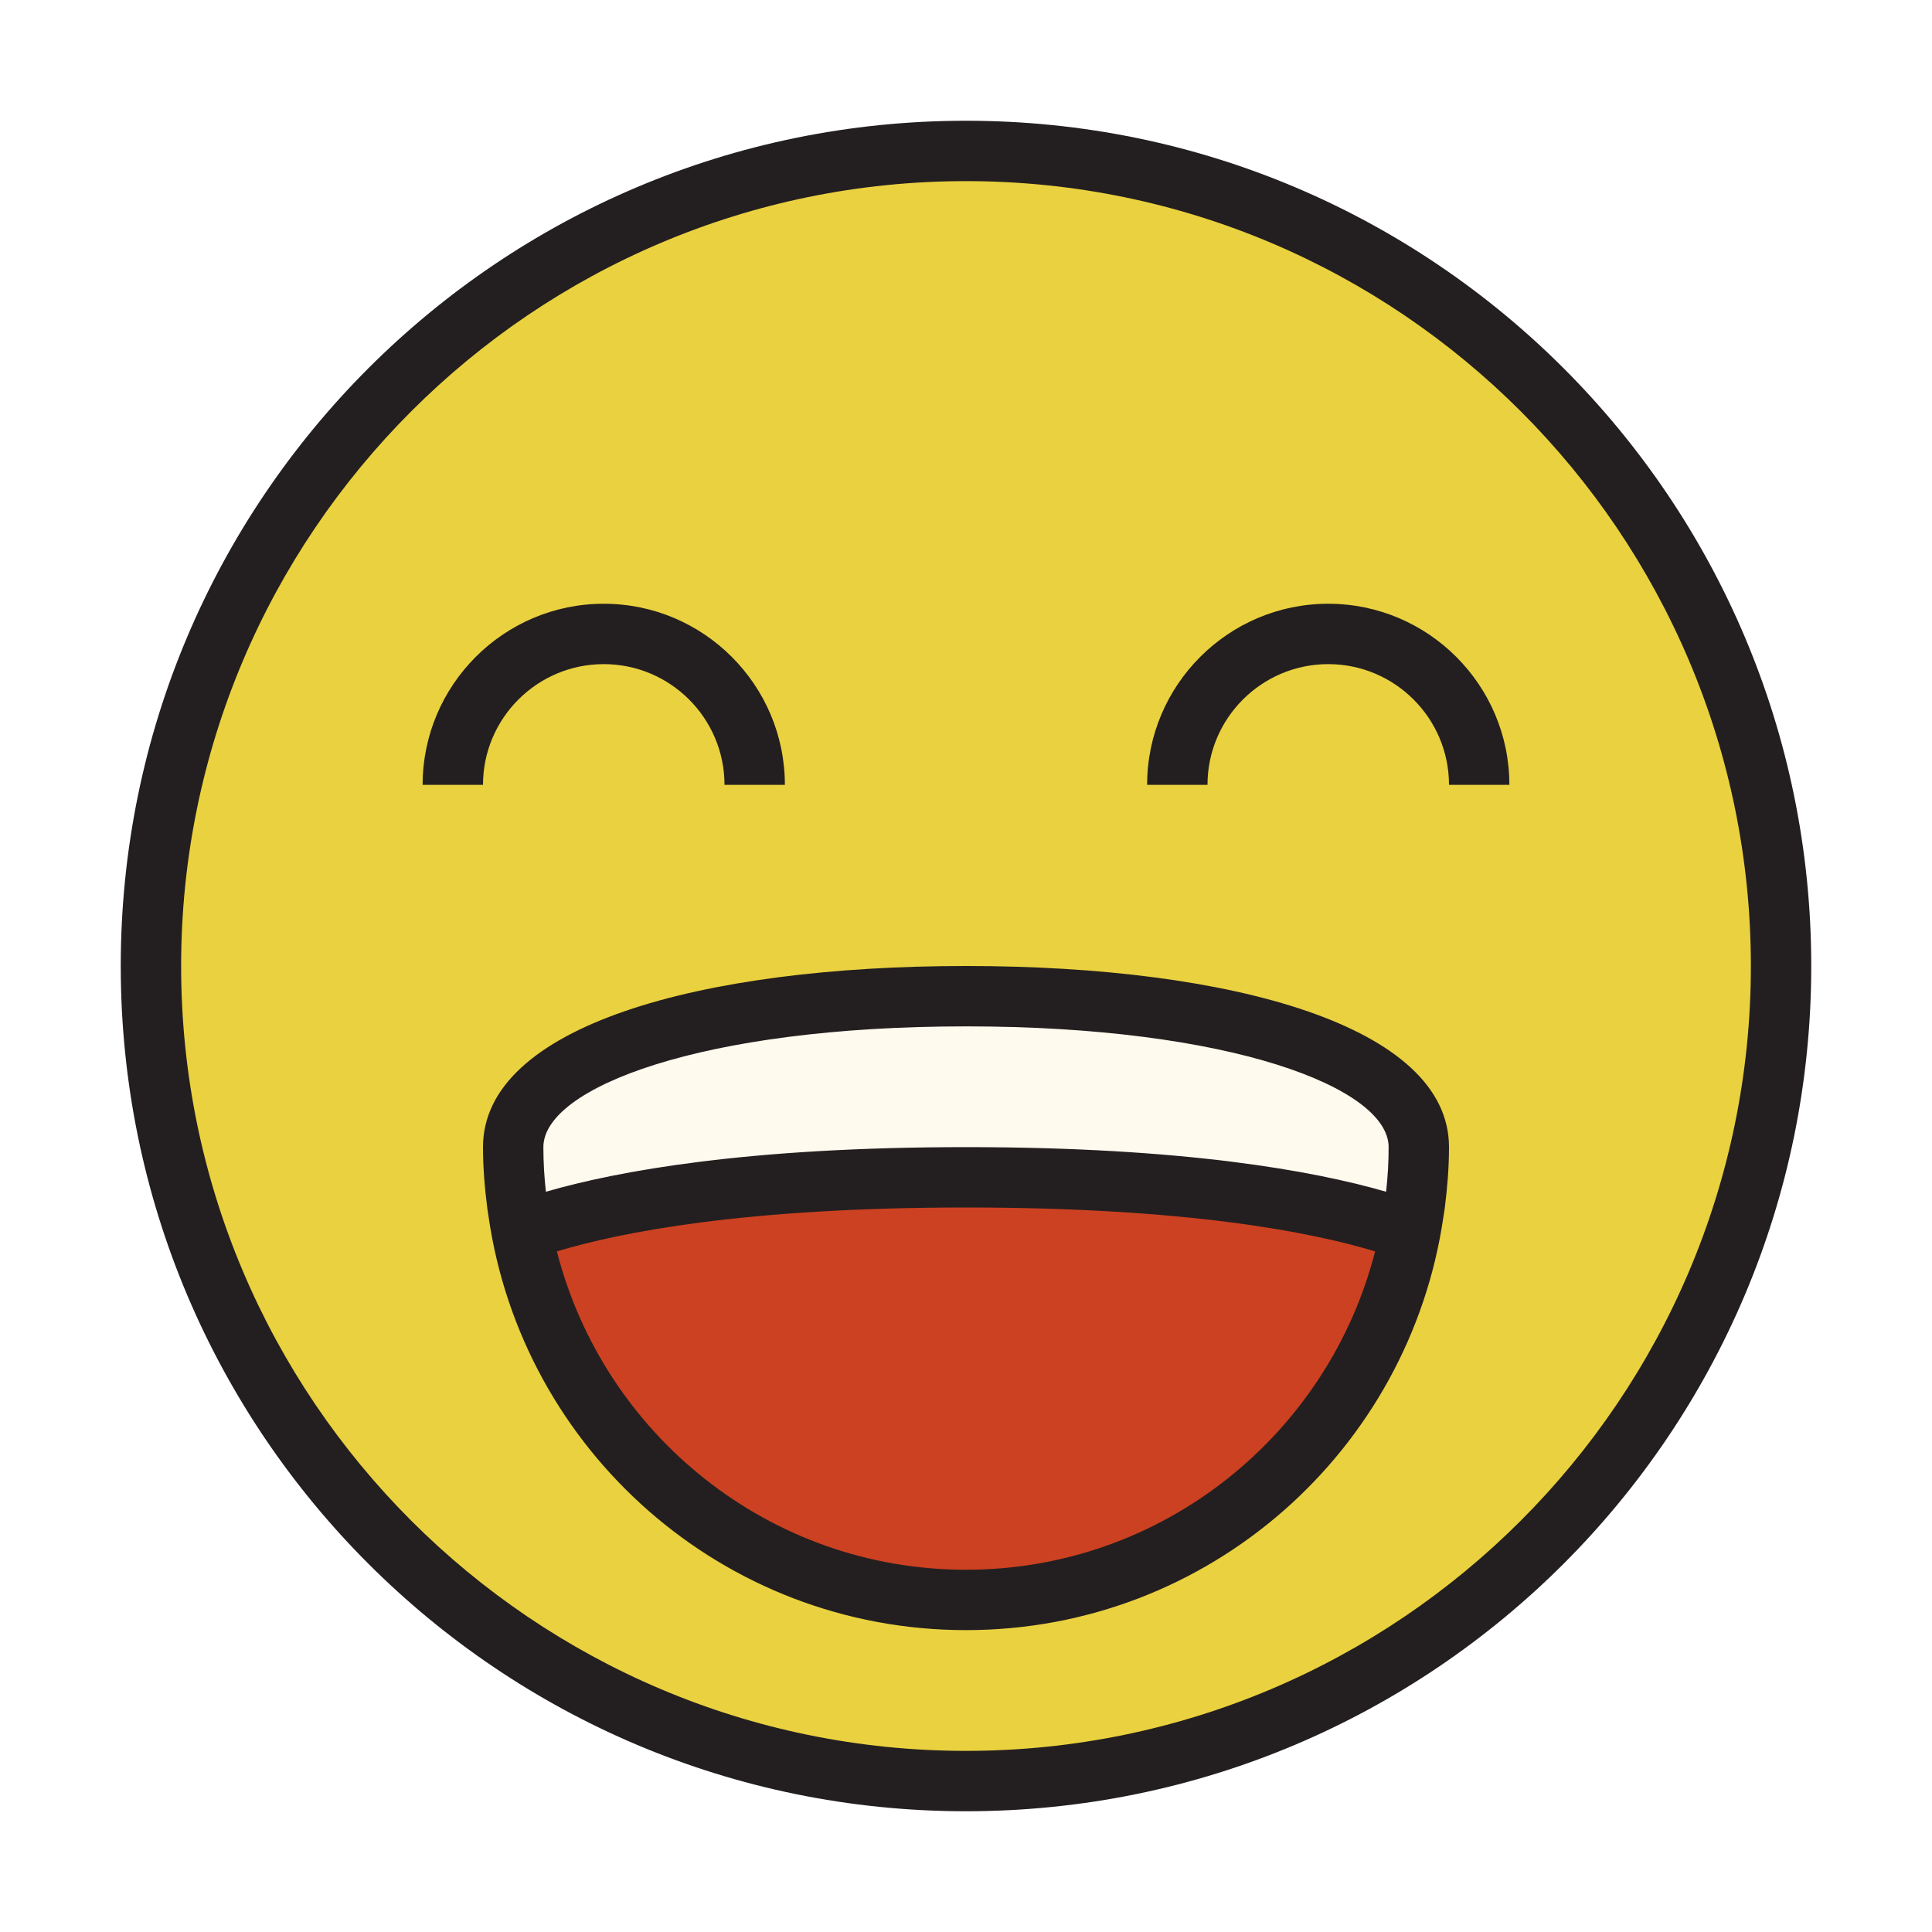
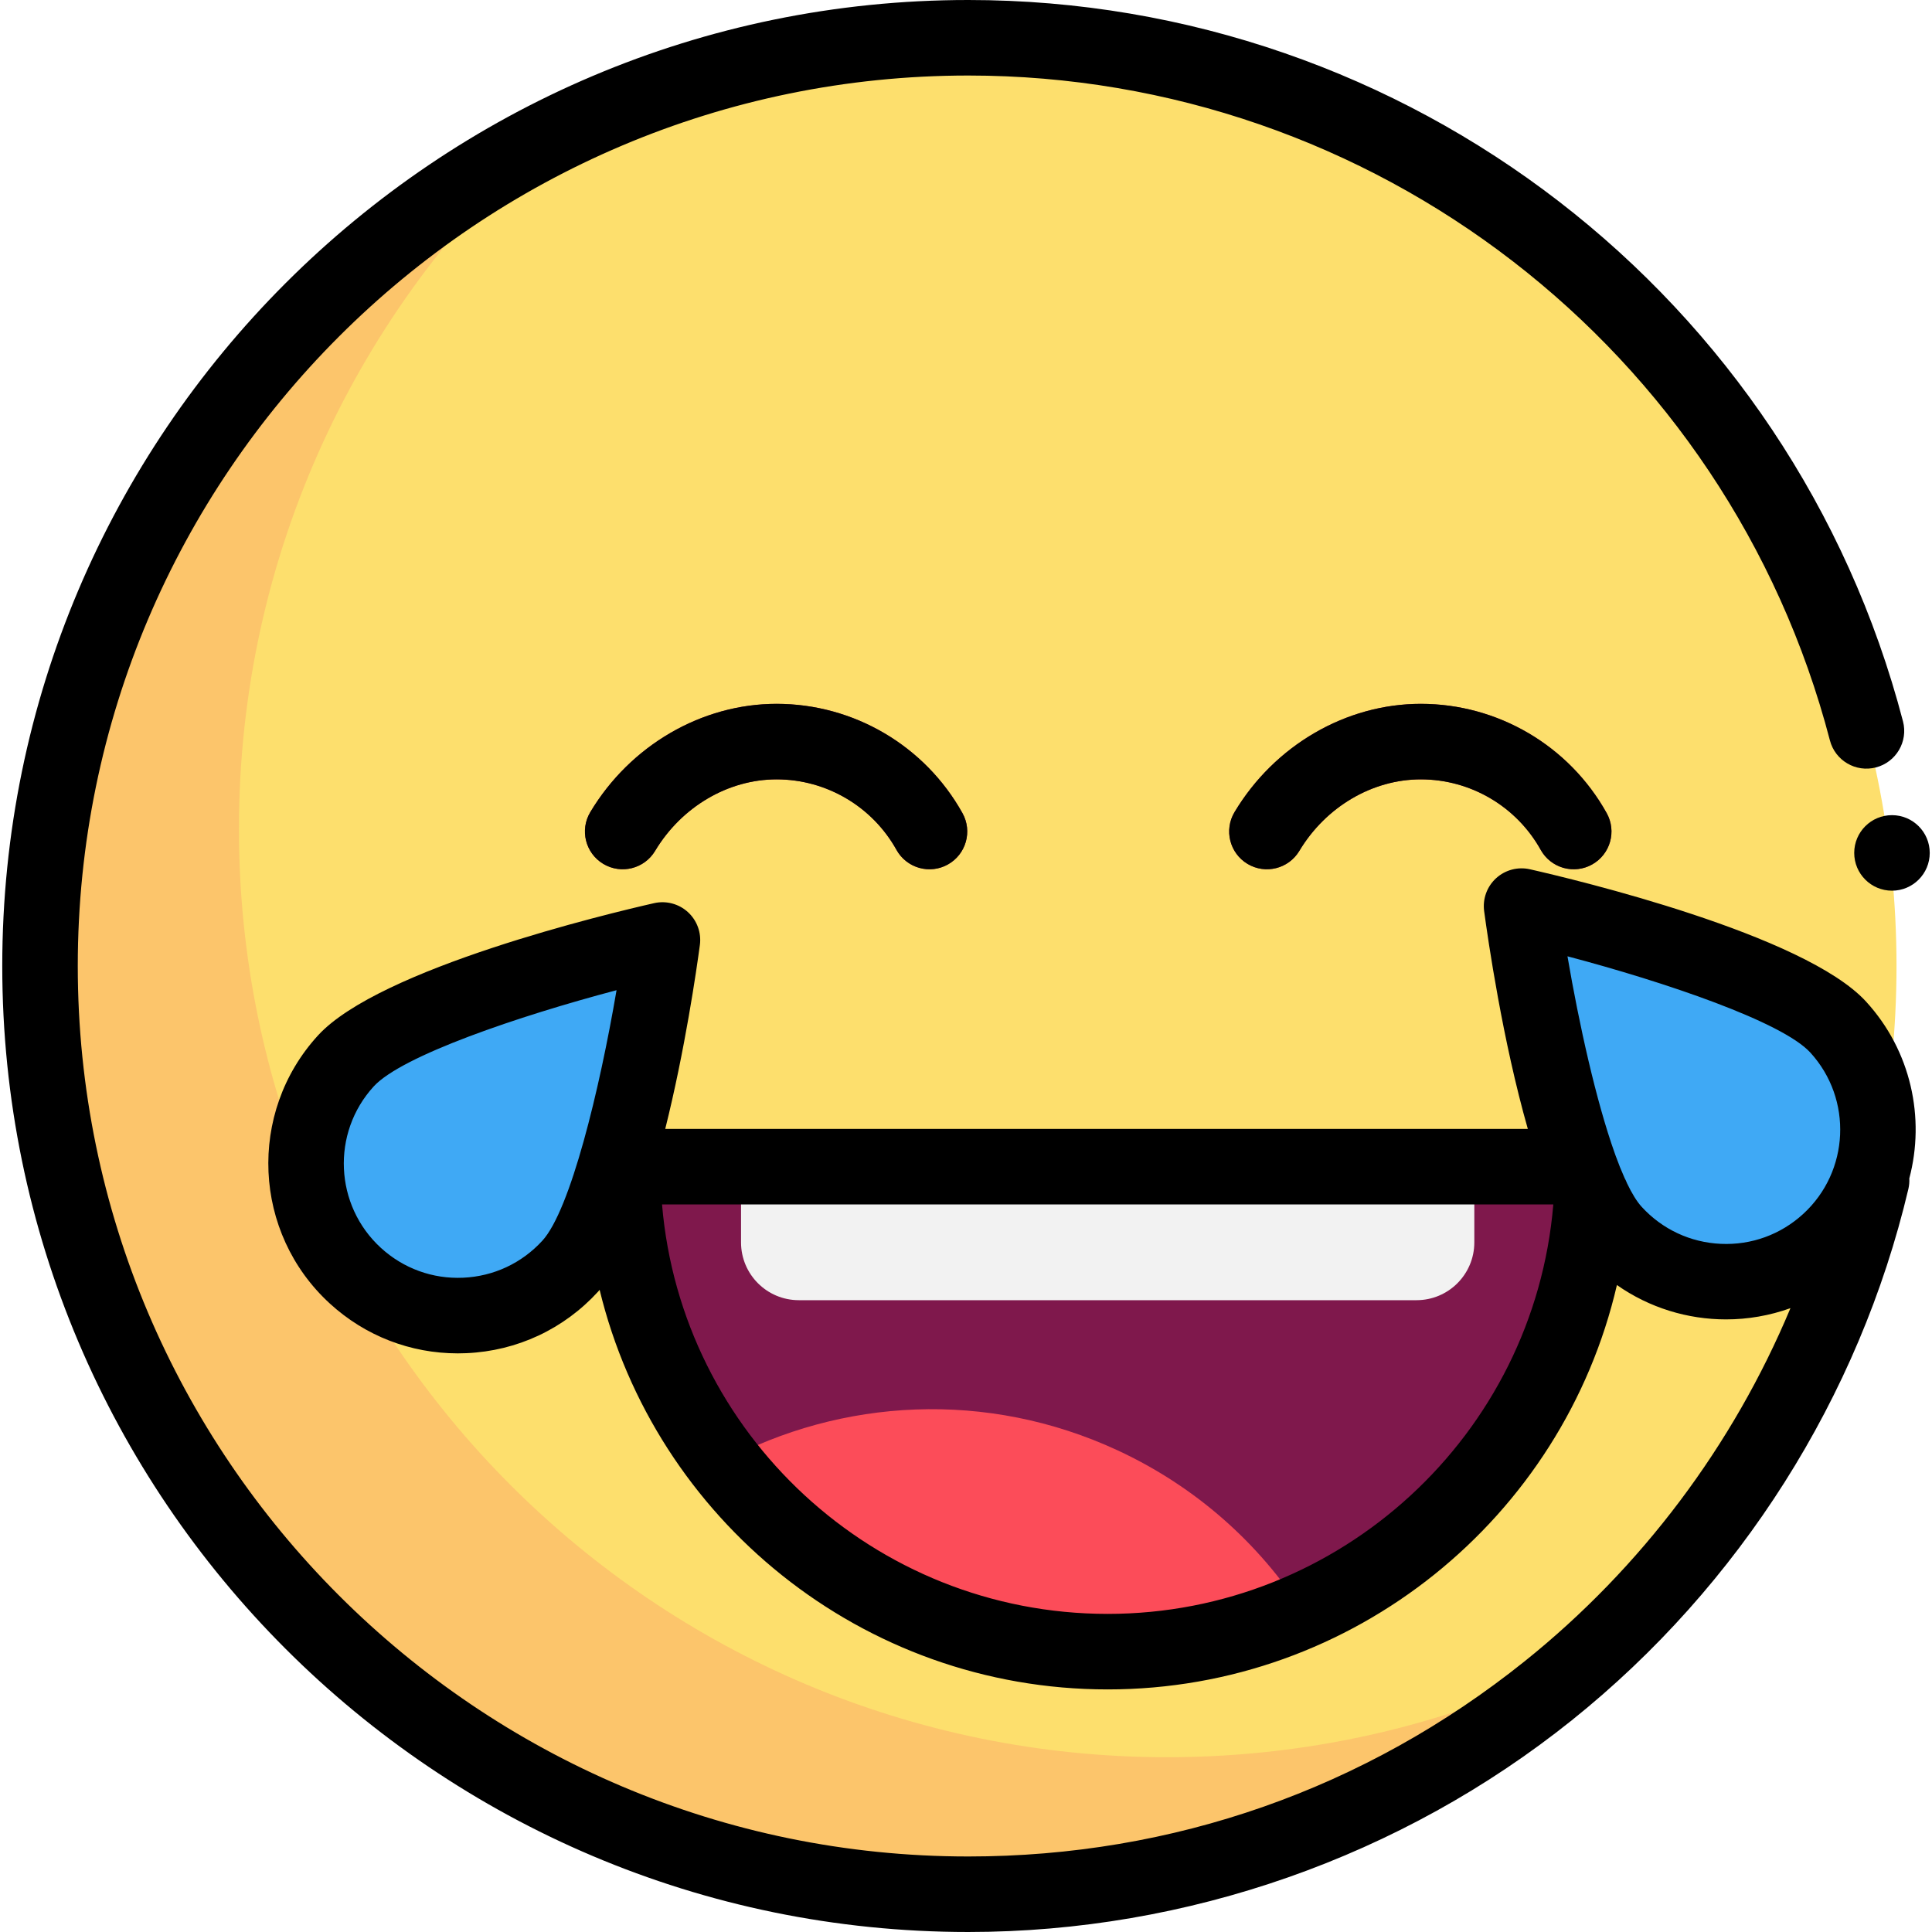
- <svg xmlns="http://www.w3.org/2000/svg" version="1.1" id="Uploaded to svgrepo.com" width="800px" height="800px" viewBox="0 0 32 32" xml:space="preserve">
-   <style type="text/css">
- 	.avocado_een{fill:#231F20;}
- 	.avocado_zeventien{fill:#CC4121;}
- 	.avocado_zes{fill:#FFFAEE;}
- 	.avocado_twintig{fill:#EAD13F;}
- 	.st0{fill:#E0A838;}
- 	.st1{fill:#D1712A;}
- 	.st2{fill:#A3AEB5;}
- 	.st3{fill:#788287;}
- 	.st4{fill:#C3CC6A;}
- 	.st5{fill:#6F9B45;}
- 	.st6{fill:#248EBC;}
- 	.st7{fill:#8D3E93;}
- 	.st8{fill:#3D3935;}
- 	.st9{fill:#D36781;}
- 	.st10{fill:#E598A3;}
- 	.st11{fill:#716558;}
- 	.st12{fill:#AF9480;}
- 	.st13{fill:#DBD2C1;}
- 	.st14{fill:#231F20;}
- </style>
-   <g>
-     <g>
-       <circle class="avocado_twintig" cx="16" cy="16" r="13.5" />
-     </g>
-     <path class="avocado_zeventien" d="M16,16.5c-4.416,0-7.5,1.028-7.5,2.5c0,4.136,3.364,7.5,7.5,7.5s7.5-3.364,7.5-7.5   C23.5,17.528,20.416,16.5,16,16.5z" />
-     <path class="avocado_zes" d="M8.637,20.396C9.589,20.049,11.762,19.5,16,19.5s6.411,0.548,7.363,0.896   C23.454,19.927,23.5,19.459,23.5,19c0-1.472-3.084-2.5-7.5-2.5S8.5,17.528,8.5,19C8.5,19.459,8.546,19.927,8.637,20.396z" />
-     <path class="avocado_een" d="M16,2C8.268,2,2,8.268,2,16s6.268,14,14,14s14-6.268,14-14S23.732,2,16,2z M16,29   C8.832,29,3,23.168,3,16S8.832,3,16,3s13,5.832,13,13S23.168,29,16,29z M8,13H7c0-1.654,1.346-3,3-3s3,1.346,3,3h-1   c0-1.103-0.897-2-2-2S8,11.897,8,13z M25,13h-1c0-1.103-0.897-2-2-2s-2,0.897-2,2h-1c0-1.654,1.346-3,3-3S25,11.346,25,13z M24,19   c0-2-3.582-3-8-3s-8,1-8,3c0,0.346,0.029,0.684,0.072,1.018c0.006,0.045,0.014,0.088,0.02,0.133C8.651,24.022,11.973,27,16,27   c4.026,0,7.348-2.977,7.908-6.849c0.007-0.045,0.014-0.089,0.021-0.134C23.971,19.683,24,19.345,24,19z M16,17c4.382,0,7,1.017,7,2   c0,0.244-0.014,0.491-0.042,0.739C21.757,19.391,19.605,19,16,19s-5.757,0.391-6.958,0.739C9.014,19.491,9,19.244,9,19   C9,18.017,11.618,17,16,17z M16,26c-3.263,0-6.003-2.247-6.776-5.273C10.277,20.409,12.337,20,16,20s5.723,0.408,6.776,0.727   C22.003,23.753,19.263,26,16,26z" />
-   </g>
+ <svg xmlns="http://www.w3.org/2000/svg" width="800px" height="800px" viewBox="0 0 1024 1024" class="icon" version="1.1">
+   <path d="M513.201 512.003m-491.987 0a491.987 491.987 0 1 0 983.974 0 491.987 491.987 0 1 0-983.974 0Z" fill="#FDDF6D" />
+   <path d="M618.625 931.356c-271.717 0-491.985-220.268-491.985-491.985 0-145.168 62.886-275.633 162.888-365.685C130.252 155.124 21.212 320.827 21.212 511.999c0 271.717 220.268 491.985 491.985 491.985 126.548 0 241.924-47.794 329.097-126.298-67.104 34.312-143.122 53.67-223.668 53.67z" fill="#FCC56B" />
+   <path d="M834.118 460.727a20 20 0 0 1-17.504-10.28c-12.842-23.052-37.188-37.372-63.542-37.372-25.702 0-50.378 14.53-64.404 37.924-5.684 9.478-17.978 12.556-27.458 6.874-9.482-5.684-12.558-17.976-6.874-27.458 21.216-35.388 59.048-57.37 98.736-57.37 40.864 0 78.612 22.192 98.512 57.922 5.38 9.656 1.91 21.846-7.744 27.222a19.86 19.86 0 0 1-9.722 2.538zM492.661 460.727a20 20 0 0 1-17.504-10.28c-12.842-23.052-37.188-37.372-63.542-37.372-25.698 0-50.378 14.53-64.404 37.924-5.682 9.478-17.974 12.556-27.458 6.874-9.478-5.684-12.558-17.978-6.872-27.458 21.216-35.388 59.048-57.37 98.736-57.37 40.864 0 78.612 22.192 98.512 57.922 5.38 9.656 1.91 21.846-7.744 27.222a19.878 19.878 0 0 1-9.724 2.538zM587.091 875.414c-141.962 0-257.045-115.082-257.045-257.045h514.087c0 141.96-115.082 257.045-257.043 257.045z" fill="#7F184C" />
+   <path d="M392.765 618.369v40.122c0 16.92 13.714 30.634 30.634 30.634h327.387c16.916 0 30.634-13.714 30.634-30.634v-40.122H392.765z" fill="#F2F2F2" />
+   <path d="M592.483 768.772c-69.48-32.28-146.588-27.59-209.108 5.89 46.984 61.234 120.864 100.748 204.014 100.748 36.64 0 71.462-7.718 103.006-21.534-23.142-35.806-56.326-65.782-97.912-85.104z" fill="#FC4C59" />
+   <path d="M302.239 671.087c-30.032 32.846-81.004 35.13-113.852 5.098s-35.13-81.004-5.098-113.852c30.032-32.846 167.822-64.126 167.822-64.126s-18.838 140.032-48.872 172.88zM855.336 653.129c30.032 32.846 81.004 35.13 113.852 5.098s35.13-81.004 5.098-113.852c-30.032-32.846-167.822-64.126-167.822-64.126s18.842 140.036 48.872 172.88z" fill="#3FA9F5" />
+   <path d="M753.071 373.053c-39.688 0-77.52 21.982-98.736 57.37-5.684 9.482-2.608 21.774 6.874 27.458 9.478 5.682 21.774 2.608 27.458-6.874 14.024-23.394 38.702-37.924 64.404-37.924 26.352 0 50.702 14.32 63.542 37.372a20 20 0 0 0 27.226 7.748c9.658-5.38 13.124-17.568 7.744-27.222-19.9-35.736-57.648-57.928-98.512-57.928zM411.615 373.053c-39.686 0-77.518 21.982-98.736 57.37-5.684 9.478-2.608 21.774 6.872 27.458 9.484 5.682 21.776 2.608 27.458-6.874 14.026-23.394 38.706-37.924 64.404-37.924 26.352 0 50.702 14.32 63.542 37.372a20 20 0 0 0 27.226 7.748c9.658-5.38 13.124-17.568 7.744-27.222-19.898-35.736-57.644-57.928-98.51-57.928z" fill="" />
+   <path d="M989.056 530.873c-32.608-35.666-154.132-64.684-178.162-70.14a20.016 20.016 0 0 0-24.266 22.184c2.042 15.166 9.778 68.578 23.152 115.436H352.585c10.442-41.766 16.58-84.226 18.362-97.476a20.016 20.016 0 0 0-24.266-22.184c-24.03 5.454-145.554 34.474-178.162 70.136-37.43 40.936-34.574 104.696 6.364 142.126 18.694 17.092 42.604 26.358 67.772 26.358 1.532 0 3.068-0.034 4.608-0.104 26.844-1.2 51.614-12.786 69.744-32.618 0.272-0.296 0.534-0.652 0.804-0.958 29.422 121.38 138.98 211.794 269.275 211.794 130.536 0 241.356-91.054 269.913-214.338 17.22 12.094 37.508 18.218 57.85 18.218 11.548 0 23.104-1.996 34.132-5.962-30.358 72.63-78.866 137.476-140.898 187.182-84.456 67.674-186.428 103.444-294.889 103.444-260.247 0-471.971-211.726-471.971-471.971S252.95 40.03 513.197 40.03c214.73 0 402.531 144.914 456.697 352.405 2.792 10.698 13.724 17.106 24.42 14.31 10.696-2.792 17.104-13.728 14.31-24.42C949.858 157.216 746.133 0 513.197 0c-282.321 0-512.001 229.68-512.001 511.999s229.68 511.999 511.999 511.999c115.976 0 229.592-39.858 319.917-112.234 88.95-71.27 152.292-171.266 178.362-281.561a19.986 19.986 0 0 0 0.502-5.622c8.454-31.996 1.024-67.522-22.92-93.708z m-743.581 146.346c-16.14 0.734-31.636-4.892-43.578-15.808-24.65-22.536-26.368-60.924-3.832-85.574 14.874-16.268 76.84-37.304 128.718-51.016-9.022 52.892-24.436 116.488-39.312 132.762-10.92 11.94-25.834 18.914-41.996 19.636z m341.613 178.178c-123.958 0-225.998-95.648-236.192-217.014h472.389c-10.202 122.118-112.928 217.014-236.196 217.014z m325.013-196.132c-16.164-0.724-31.076-7.698-41.994-19.638-2.584-2.826-5.182-7.106-7.76-12.482a19.606 19.606 0 0 0-1.264-2.724 176.69 176.69 0 0 1-4.774-11.888c-0.13-0.432-0.294-0.854-0.454-1.272-9.856-27.62-18.934-68.472-25.06-104.4 51.868 13.706 113.824 34.734 128.718 51.024 22.536 24.648 20.818 63.038-3.832 85.574-11.938 10.916-27.408 16.534-43.58 15.806z" fill="" />
+   <path d="M1002.788 452.065m-20.014 0a20.014 20.014 0 1 0 40.028 0 20.014 20.014 0 1 0-40.028 0Z" fill="" />
</svg>
